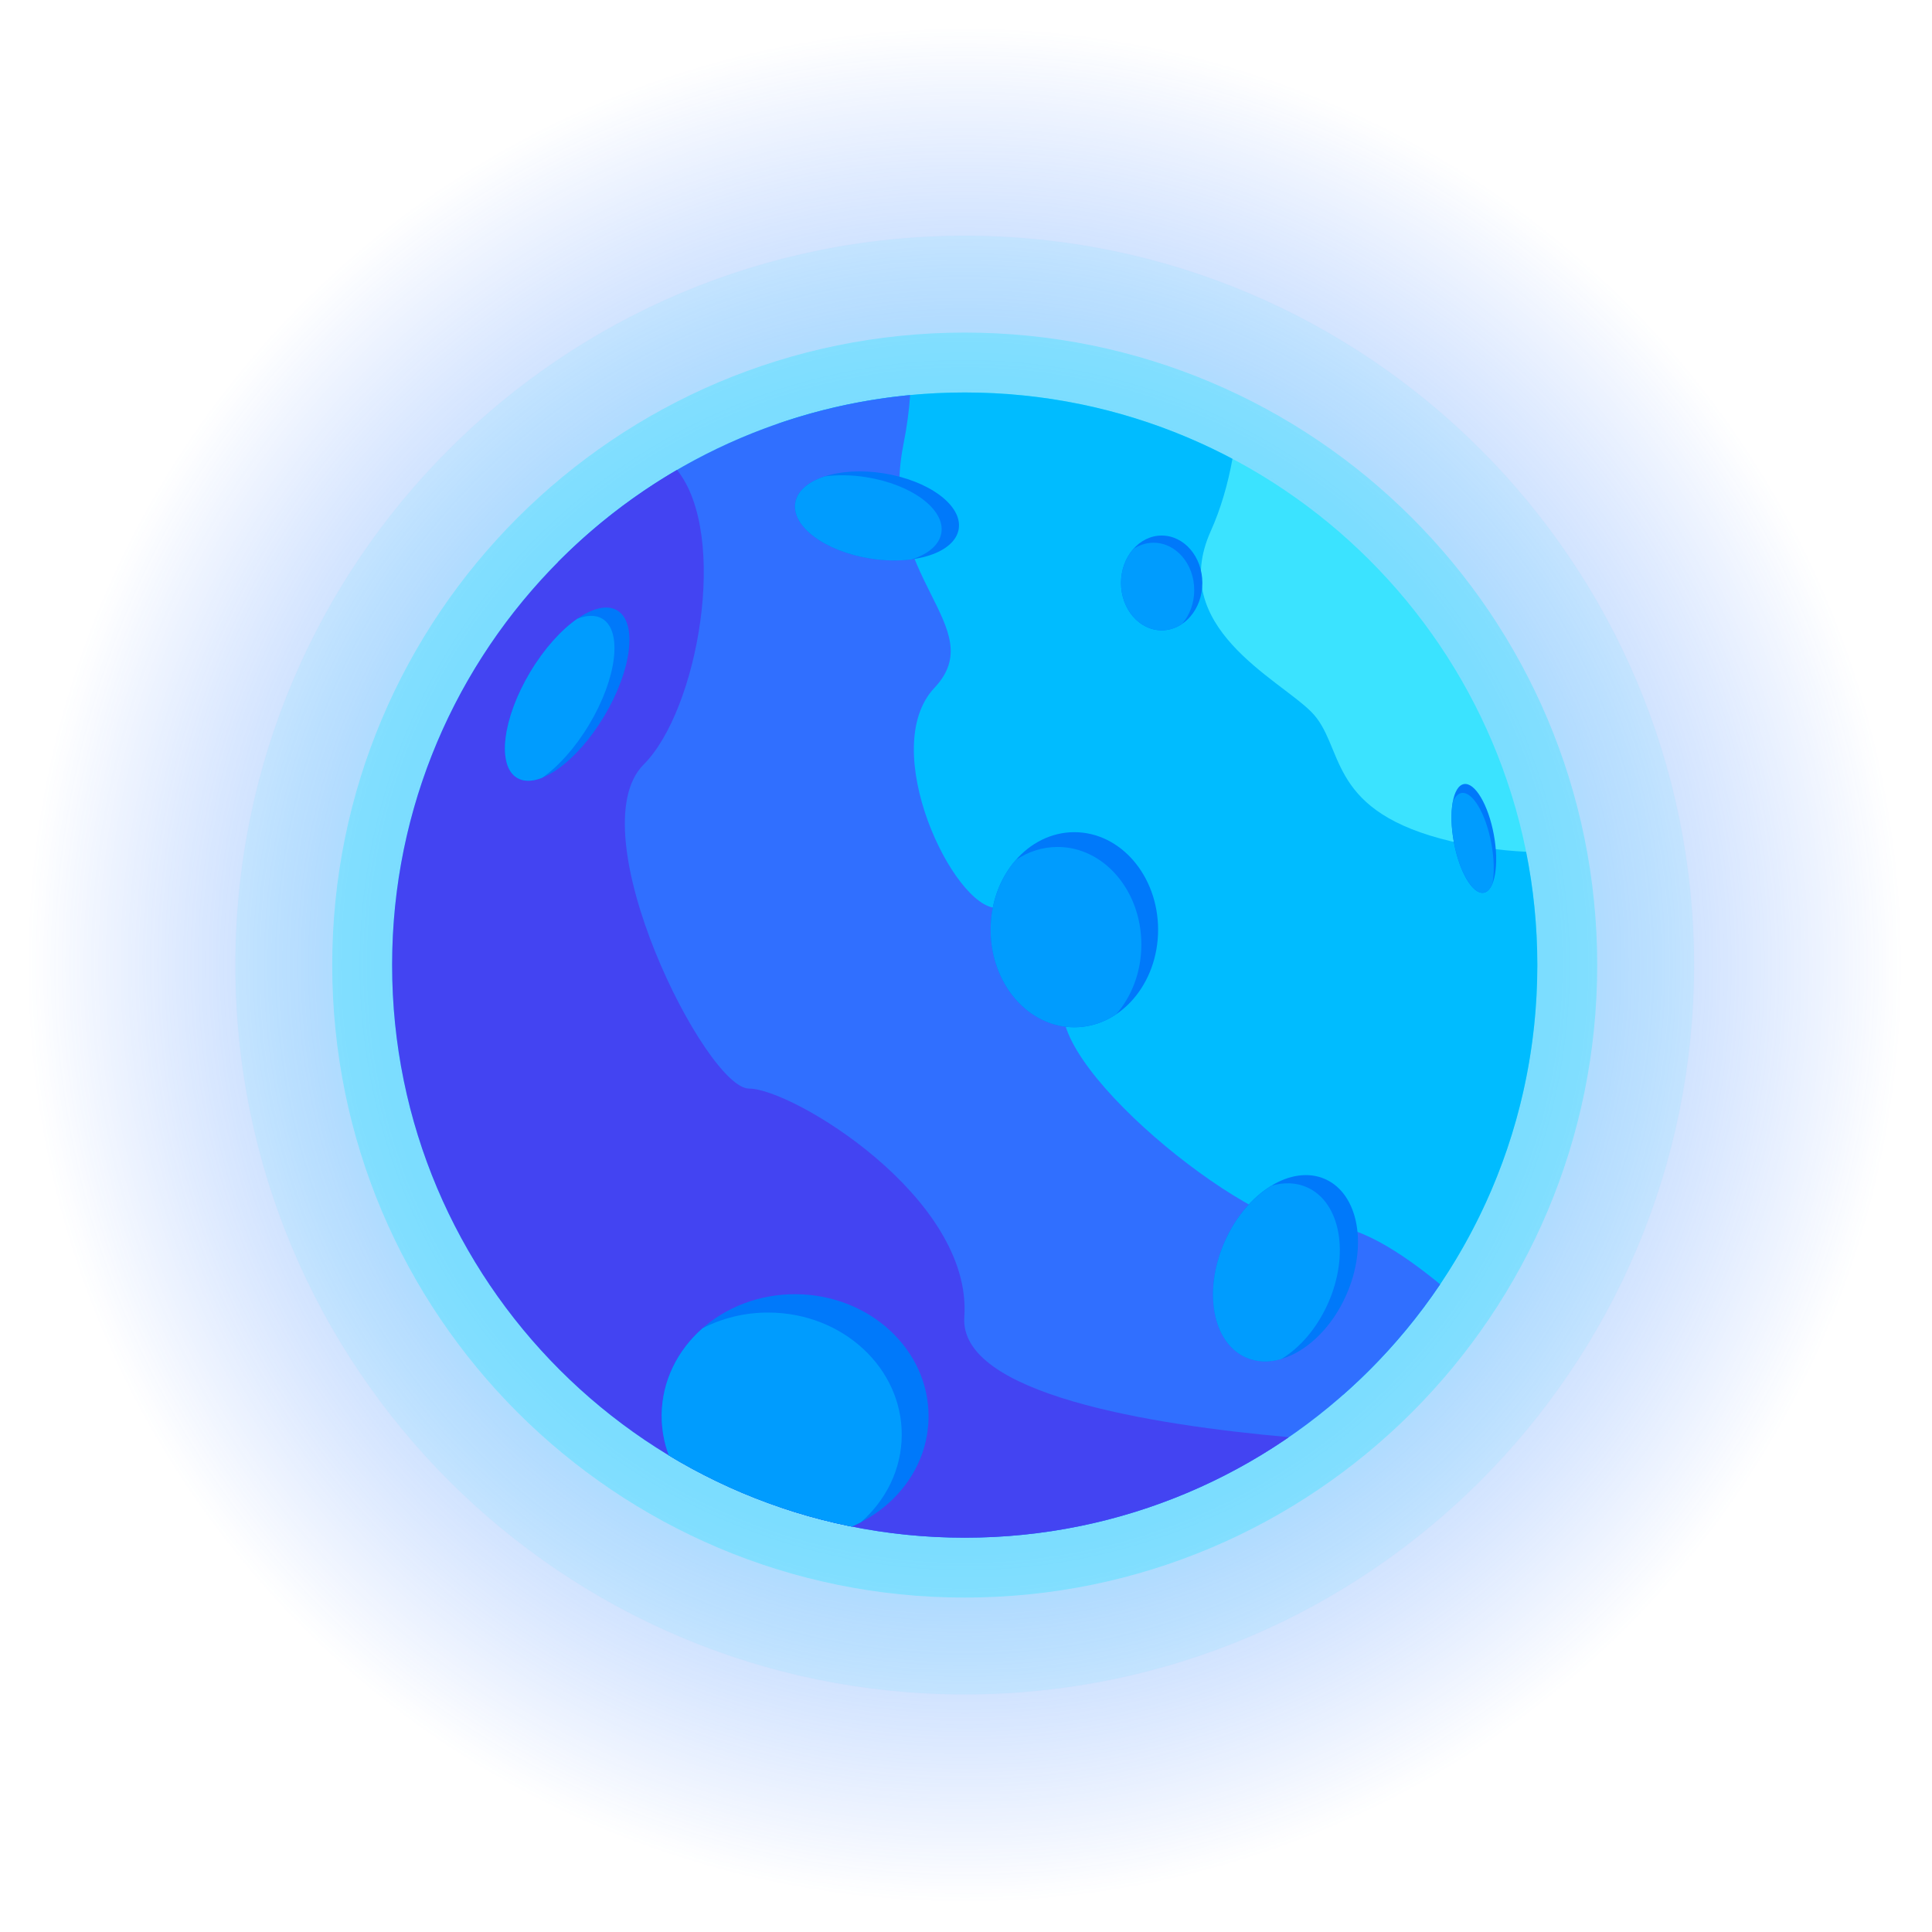
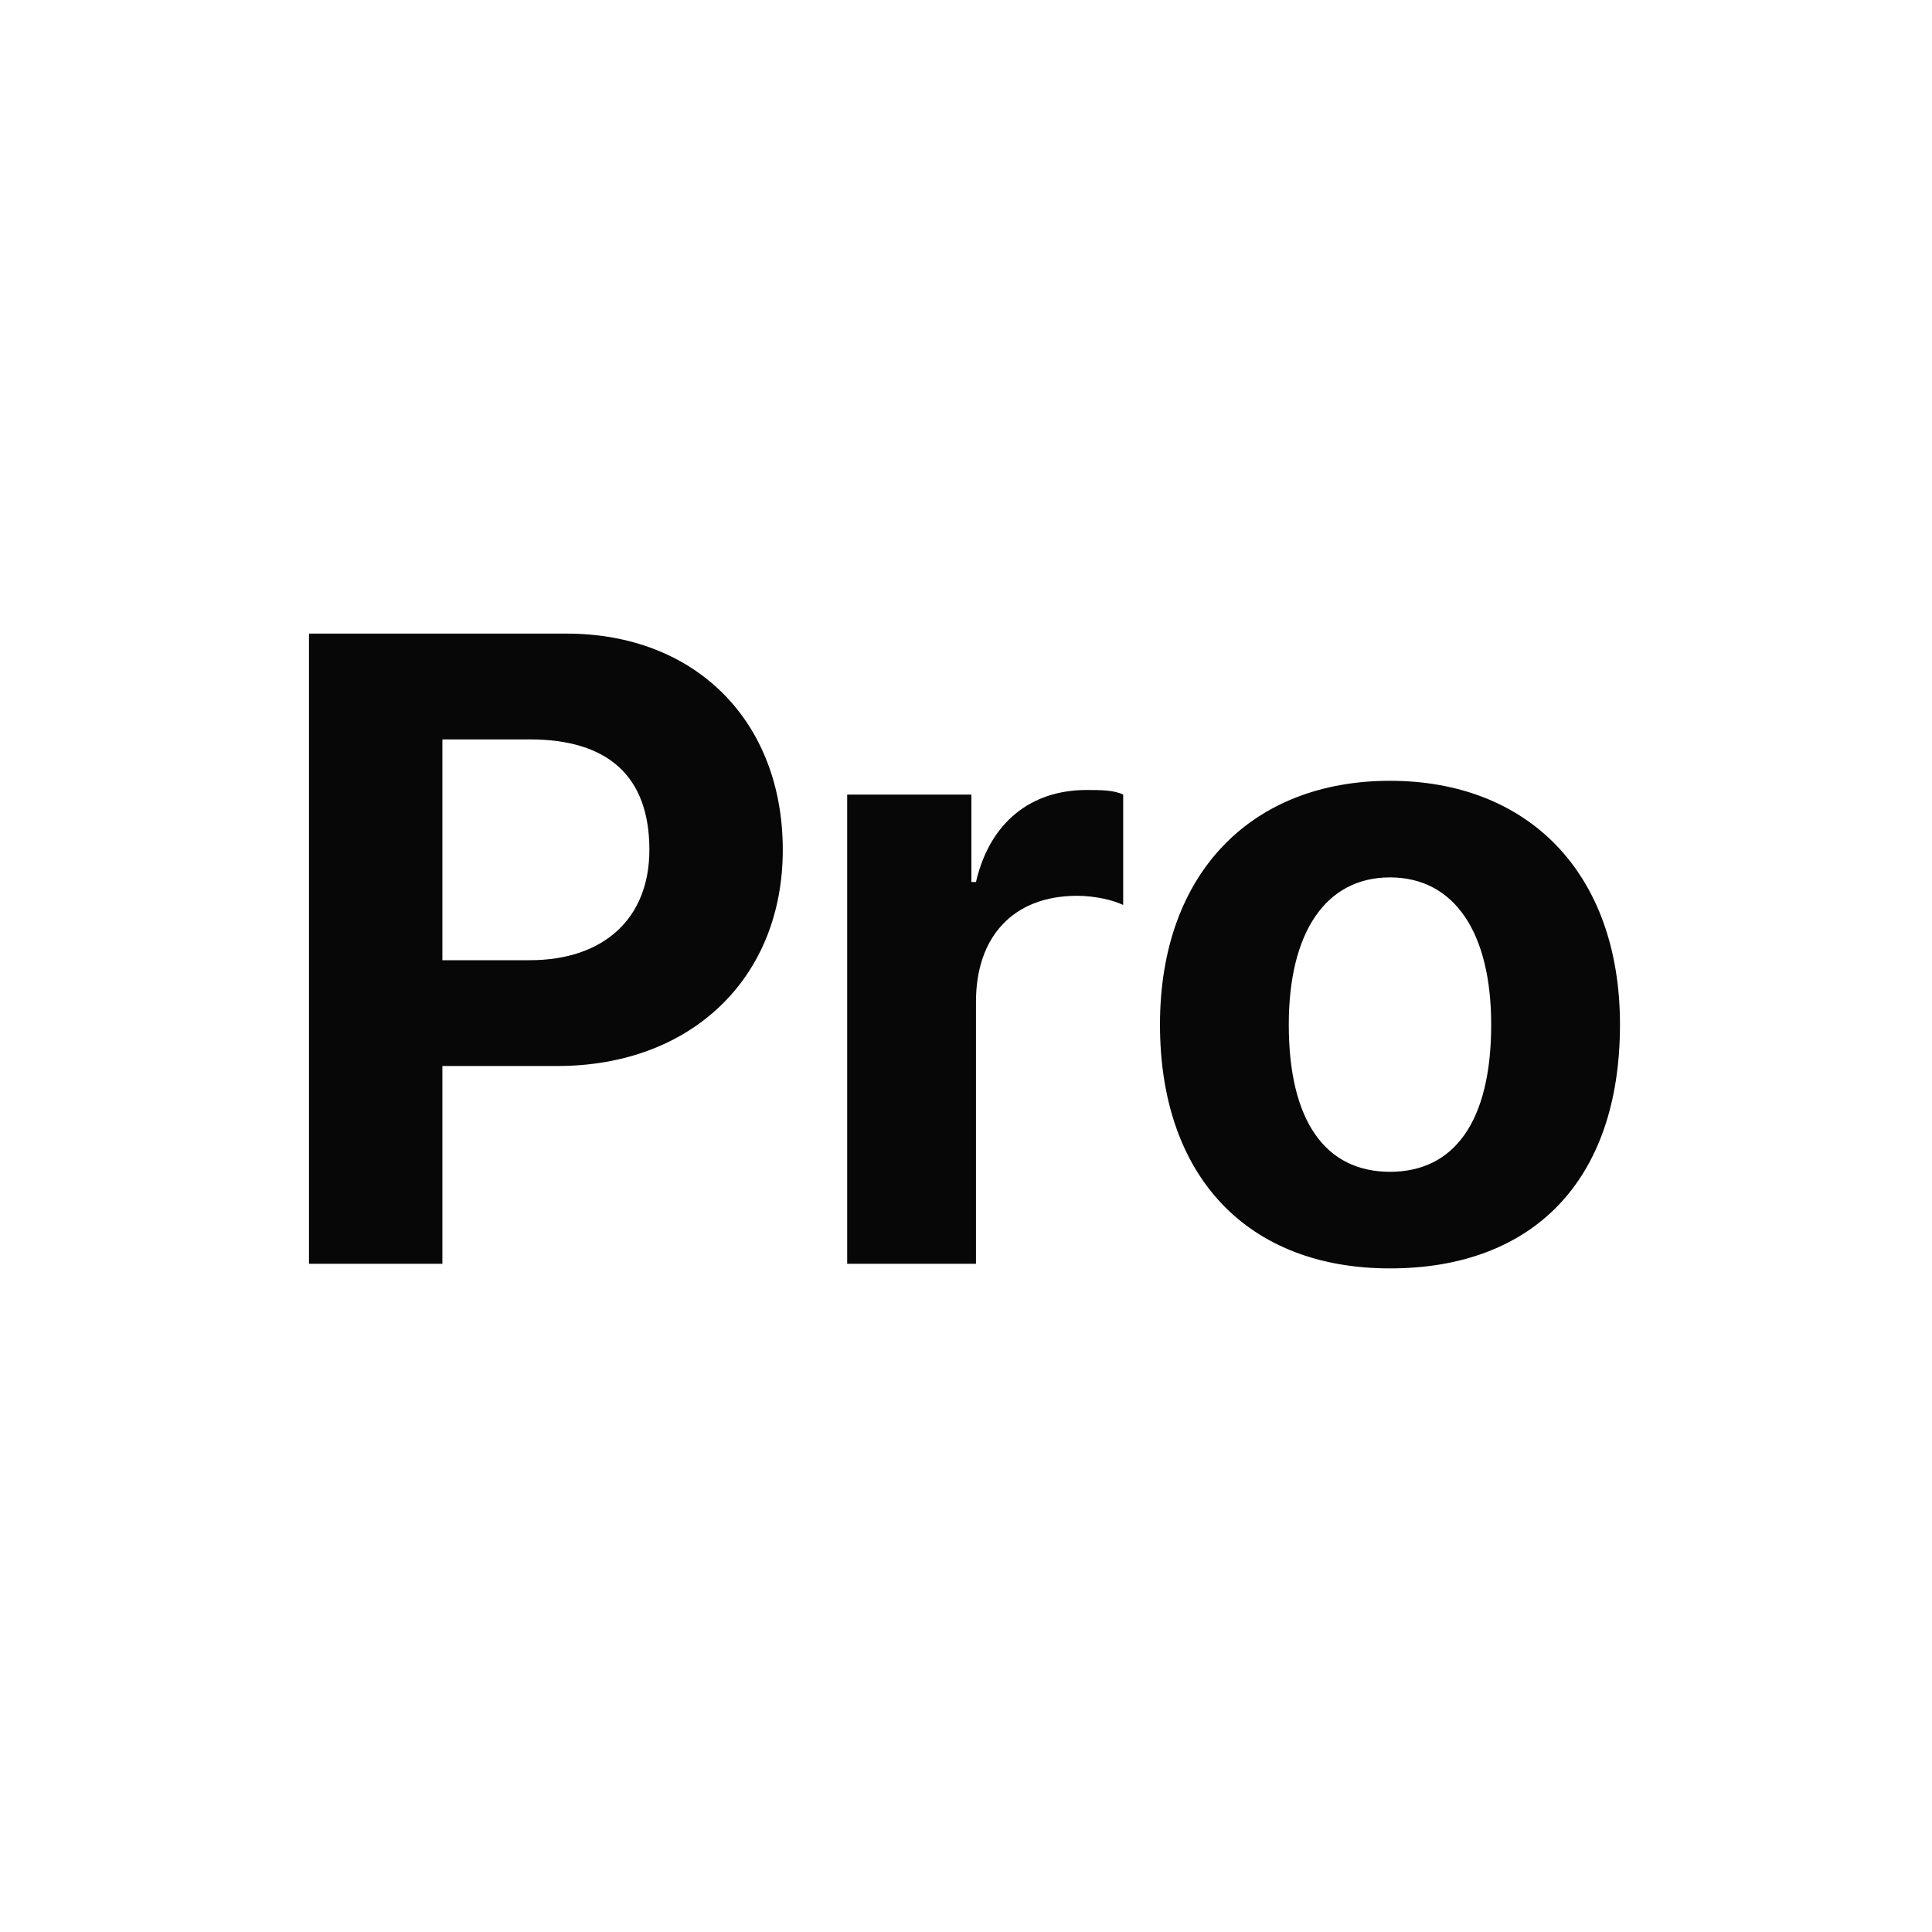
- <svg xmlns="http://www.w3.org/2000/svg" xmlns:xlink="http://www.w3.org/1999/xlink" version="1.1" id="图层_1" x="0px" y="0px" viewBox="0 0 500 500" style="enable-background:new 0 0 500 500;" xml:space="preserve">
+ <svg xmlns="http://www.w3.org/2000/svg" width="42" height="42">
  <g>
-     <radialGradient id="SVGID_1_" cx="1505.668" cy="249.763" r="242.763" gradientTransform="matrix(-1 0 0 1 1755.337 0)" gradientUnits="userSpaceOnUse">
-       <stop offset="0" style="stop-color:#3BE3FF" />
-       <stop offset="0.349" style="stop-color:#37B6FF;stop-opacity:0.651" />
-       <stop offset="0.785" style="stop-color:#3283FF;stop-opacity:0.215" />
-       <stop offset="1" style="stop-color:#306FFF;stop-opacity:0" />
-     </radialGradient>
-     <circle style="fill:url(#SVGID_1_);" cx="249.668" cy="249.763" r="242.763" />
-     <circle style="opacity:0.1;fill:#3BE3FF;" cx="249.668" cy="249.763" r="188.752" />
-     <circle style="opacity:0.4;fill:#3BE3FF;" cx="249.668" cy="249.763" r="163.687" />
-     <g>
-       <defs>
-         <circle id="SVGID_2_" cx="249.668" cy="249.763" r="148.192" />
-       </defs>
-       <clipPath id="SVGID_3_">
-         <use xlink:href="#SVGID_2_" style="overflow:visible;" />
-       </clipPath>
-       <circle style="clip-path:url(#SVGID_3_);fill:#3BE3FF;" cx="249.668" cy="249.763" r="148.192" />
-       <path style="clip-path:url(#SVGID_3_);fill:#00BCFF;" d="M201.348,109.631c15.145-5.221,31.401-8.06,48.32-8.06    c25.034,0,48.618,6.209,69.297,17.168c-1.181,6.51-3.035,12.962-5.629,18.725c-11.144,24.765,17.336,38.077,26.003,46.744    c8.668,8.668,3.715,24.765,33.433,32.814c7.594,2.057,15.147,3.061,22.185,3.418c1.903,9.479,2.903,19.284,2.903,29.323    c0,44.309-19.448,84.074-50.271,111.231l-77.283-36.243l-43.339-104.014L201.348,109.631z" />
-       <path style="clip-path:url(#SVGID_3_);fill:#306FFF;" d="M202.218,390.196L139.67,265.625l4.79-120.223    c23.739-23.931,55.585-39.805,91.078-43.162c-0.242,3.785-0.796,8.076-1.76,12.937c-6.81,34.362,22.908,47.054,8.049,62.842    s4.953,56.96,16.097,56.96s21.05,7.12,17.336,24.765s51.697,61.294,66.557,57.889c8.312-1.905,21.175,6.748,30.898,14.744    c-26.61,39.556-71.788,65.58-123.046,65.58C233.073,397.956,217.115,395.227,202.218,390.196z" />
-       <path style="clip-path:url(#SVGID_3_);fill:#4344F2;" d="M175.208,121.611c13.542,16.901,5.398,62.215-8.606,76.219    c-17.336,17.336,16.097,83.892,27.242,83.892s57.889,28.17,55.722,59.127c-1.394,19.918,48.344,27.917,83.994,31.089    c-23.853,16.41-52.75,26.018-83.891,26.018c-81.844,0-148.192-66.348-148.192-148.192    C101.476,195.062,131.115,147.286,175.208,121.611z" />
-       <g style="clip-path:url(#SVGID_3_);">
-         <ellipse style="fill:#0079FA;" cx="278.046" cy="240.612" rx="21.67" ry="25.245" />
-         <path style="fill:#009CFE;" d="M256.376,240.612c0-7.082,2.504-13.482,6.536-18.066c3.179-2.133,6.867-3.354,10.8-3.354     c11.968,0,21.67,11.303,21.67,25.245c0,7.082-2.504,13.482-6.536,18.066c-3.179,2.133-6.867,3.354-10.8,3.354     C266.078,265.857,256.376,254.555,256.376,240.612z" />
-       </g>
-       <g style="clip-path:url(#SVGID_3_);">
-         <ellipse transform="matrix(0.4069 -0.9135 0.9135 0.4069 -102.5322 498.562)" style="fill:#0079FA;" cx="332.684" cy="328.243" rx="25.245" ry="17.181" />
-         <path style="fill:#009CFE;" d="M316.99,321.251c2.882-6.469,7.3-11.507,12.085-14.394c3.171-0.923,6.338-0.848,9.186,0.421     c8.668,3.861,11.095,17.316,5.421,30.052c-2.882,6.469-7.3,11.507-12.085,14.394c-3.171,0.923-6.338,0.848-9.186-0.421     C313.743,347.442,311.316,333.987,316.99,321.251z" />
-       </g>
-       <g style="clip-path:url(#SVGID_3_);">
-         <ellipse transform="matrix(0.0069 -1 1 0.0069 -162.1403 569.7242)" style="fill:#0079FA;" cx="205.775" cy="366.497" rx="31.538" ry="34.535" />
-         <path style="fill:#009CFE;" d="M171.241,366.257c0.061-8.847,4.108-16.814,10.573-22.497c5.085-2.63,10.973-4.114,17.24-4.071     c19.072,0.132,34.436,14.359,34.315,31.777c-0.061,8.847-4.108,16.814-10.573,22.497c-5.085,2.63-10.973,4.114-17.24,4.07     C186.484,397.902,171.12,383.675,171.241,366.257z" />
-       </g>
-       <g style="clip-path:url(#SVGID_3_);">
-         <ellipse style="fill:#0079FA;" cx="300.644" cy="150.862" rx="10.525" ry="12.262" />
-         <path style="fill:#009CFE;" d="M290.119,150.862c0-3.44,1.216-6.548,3.175-8.775c1.544-1.036,3.335-1.629,5.246-1.629     c5.813,0,10.525,5.49,10.525,12.262c0,3.44-1.216,6.548-3.175,8.775c-1.544,1.036-3.335,1.629-5.246,1.629     C294.831,163.124,290.119,157.634,290.119,150.862z" />
-       </g>
-       <g style="clip-path:url(#SVGID_3_);">
-         <ellipse transform="matrix(0.9835 -0.1808 0.1808 0.9835 -32.9469 72.5534)" style="fill:#0079FA;" cx="381.441" cy="216.971" rx="5.263" ry="14.291" />
-         <path style="fill:#009CFE;" d="M376.265,217.923c-0.725-3.943-0.782-7.616-0.288-10.346c0.541-1.327,1.297-2.169,2.236-2.342     c2.859-0.526,6.333,5.341,7.76,13.104c0.725,3.943,0.782,7.616,0.288,10.346c-0.541,1.327-1.297,2.169-2.236,2.342     C381.166,231.553,377.692,225.686,376.265,217.923z" />
-       </g>
-       <g style="clip-path:url(#SVGID_3_);">
-         <ellipse transform="matrix(0.5135 -0.8581 0.8581 0.5135 -82.7445 213.3529)" style="fill:#0079FA;" cx="146.79" cy="179.651" rx="25.245" ry="11.144" />
-         <path style="fill:#009CFE;" d="M137.227,173.928c3.637-6.077,8.028-10.907,12.162-13.776c2.499-0.991,4.753-1.064,6.488-0.026     c5.281,3.161,3.759,15.421-3.401,27.385c-3.637,6.077-8.028,10.907-12.162,13.776c-2.499,0.991-4.753,1.064-6.488,0.026     C128.545,198.153,130.068,185.892,137.227,173.928z" />
-       </g>
-       <g style="clip-path:url(#SVGID_3_);">
-         <ellipse transform="matrix(0.157 -0.9876 0.9876 0.157 59.4557 336.7089)" style="fill:#0079FA;" cx="226.967" cy="133.526" rx="11.156" ry="21.422" />
-         <path style="fill:#009CFE;" d="M205.812,130.162c0.491-3.091,3.38-5.495,7.635-6.87c3.252-0.438,6.937-0.398,10.776,0.213     c11.684,1.858,20.372,8.297,19.404,14.381c-0.491,3.091-3.38,5.495-7.635,6.87c-3.252,0.437-6.937,0.398-10.776-0.213     C213.532,142.685,204.844,136.247,205.812,130.162z" />
-       </g>
-     </g>
+     <path fill="#070707" d="m6.717,13.774l5.6,0c2.8,0 4.7,1.9 4.7,4.7c0,2.8 -2,4.7 -4.9,4.7l-2.5,0l0,4.3l-2.9,0l0,-13.7zm2.9,2.2l0,4.9l1.9,0c1.6,0 2.6,-0.9 2.6,-2.4c0,-1.6 -0.9,-2.4 -2.6,-2.4l-1.9,0l0,-0.1zm8.9,11.5l2.7,0l0,-5.7c0,-1.4 0.8,-2.3 2.2,-2.3c0.4,0 0.8,0.1 1,0.2l0,-2.4c-0.2,-0.1 -0.5,-0.1 -0.8,-0.1c-1.2,0 -2.1,0.7 -2.4,2l-0.1,0l0,-1.9l-2.7,0l0,10.2l0.1,0zm11.7,0.1c-3.1,0 -5,-2 -5,-5.3c0,-3.3 2,-5.3 5,-5.3s5,2 5,5.3c0,3.4 -1.9,5.3 -5,5.3zm0,-2.1c1.4,0 2.2,-1.1 2.2,-3.2c0,-2 -0.8,-3.2 -2.2,-3.2c-1.4,0 -2.2,1.2 -2.2,3.2c0,2.1 0.8,3.2 2.2,3.2z" class="st0" id="Ant-Design-Pro" />
  </g>
</svg>
